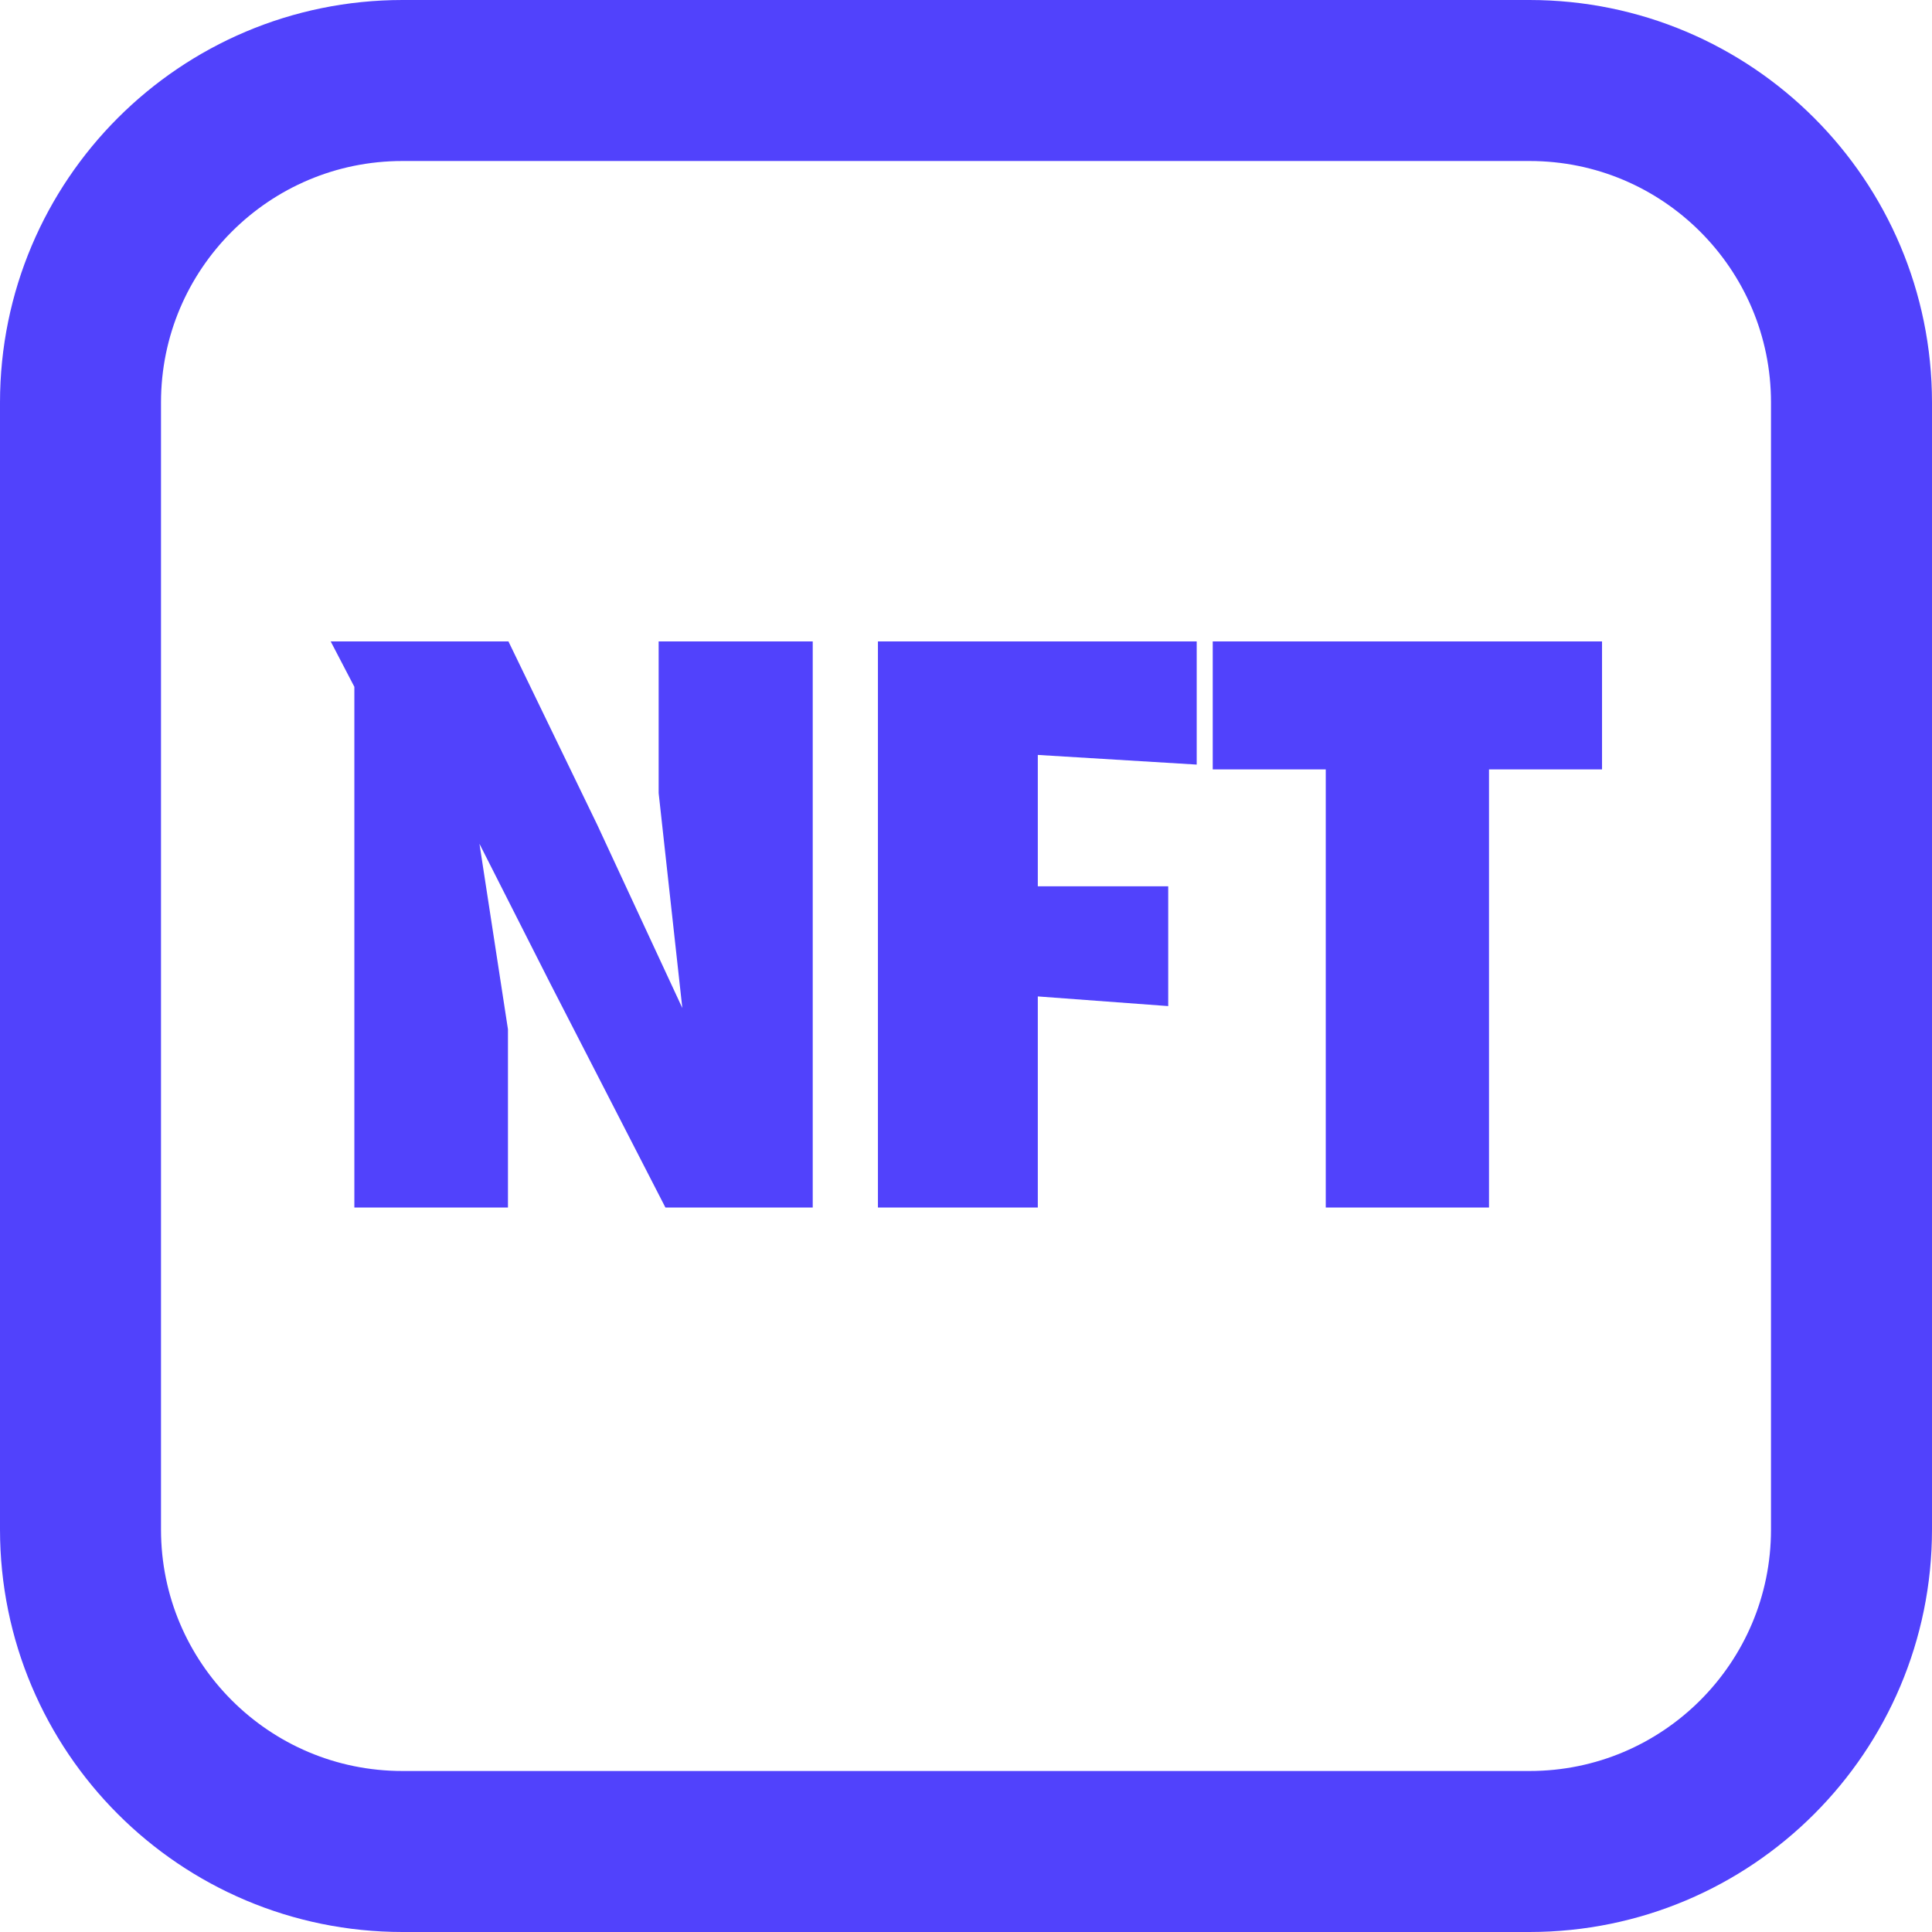
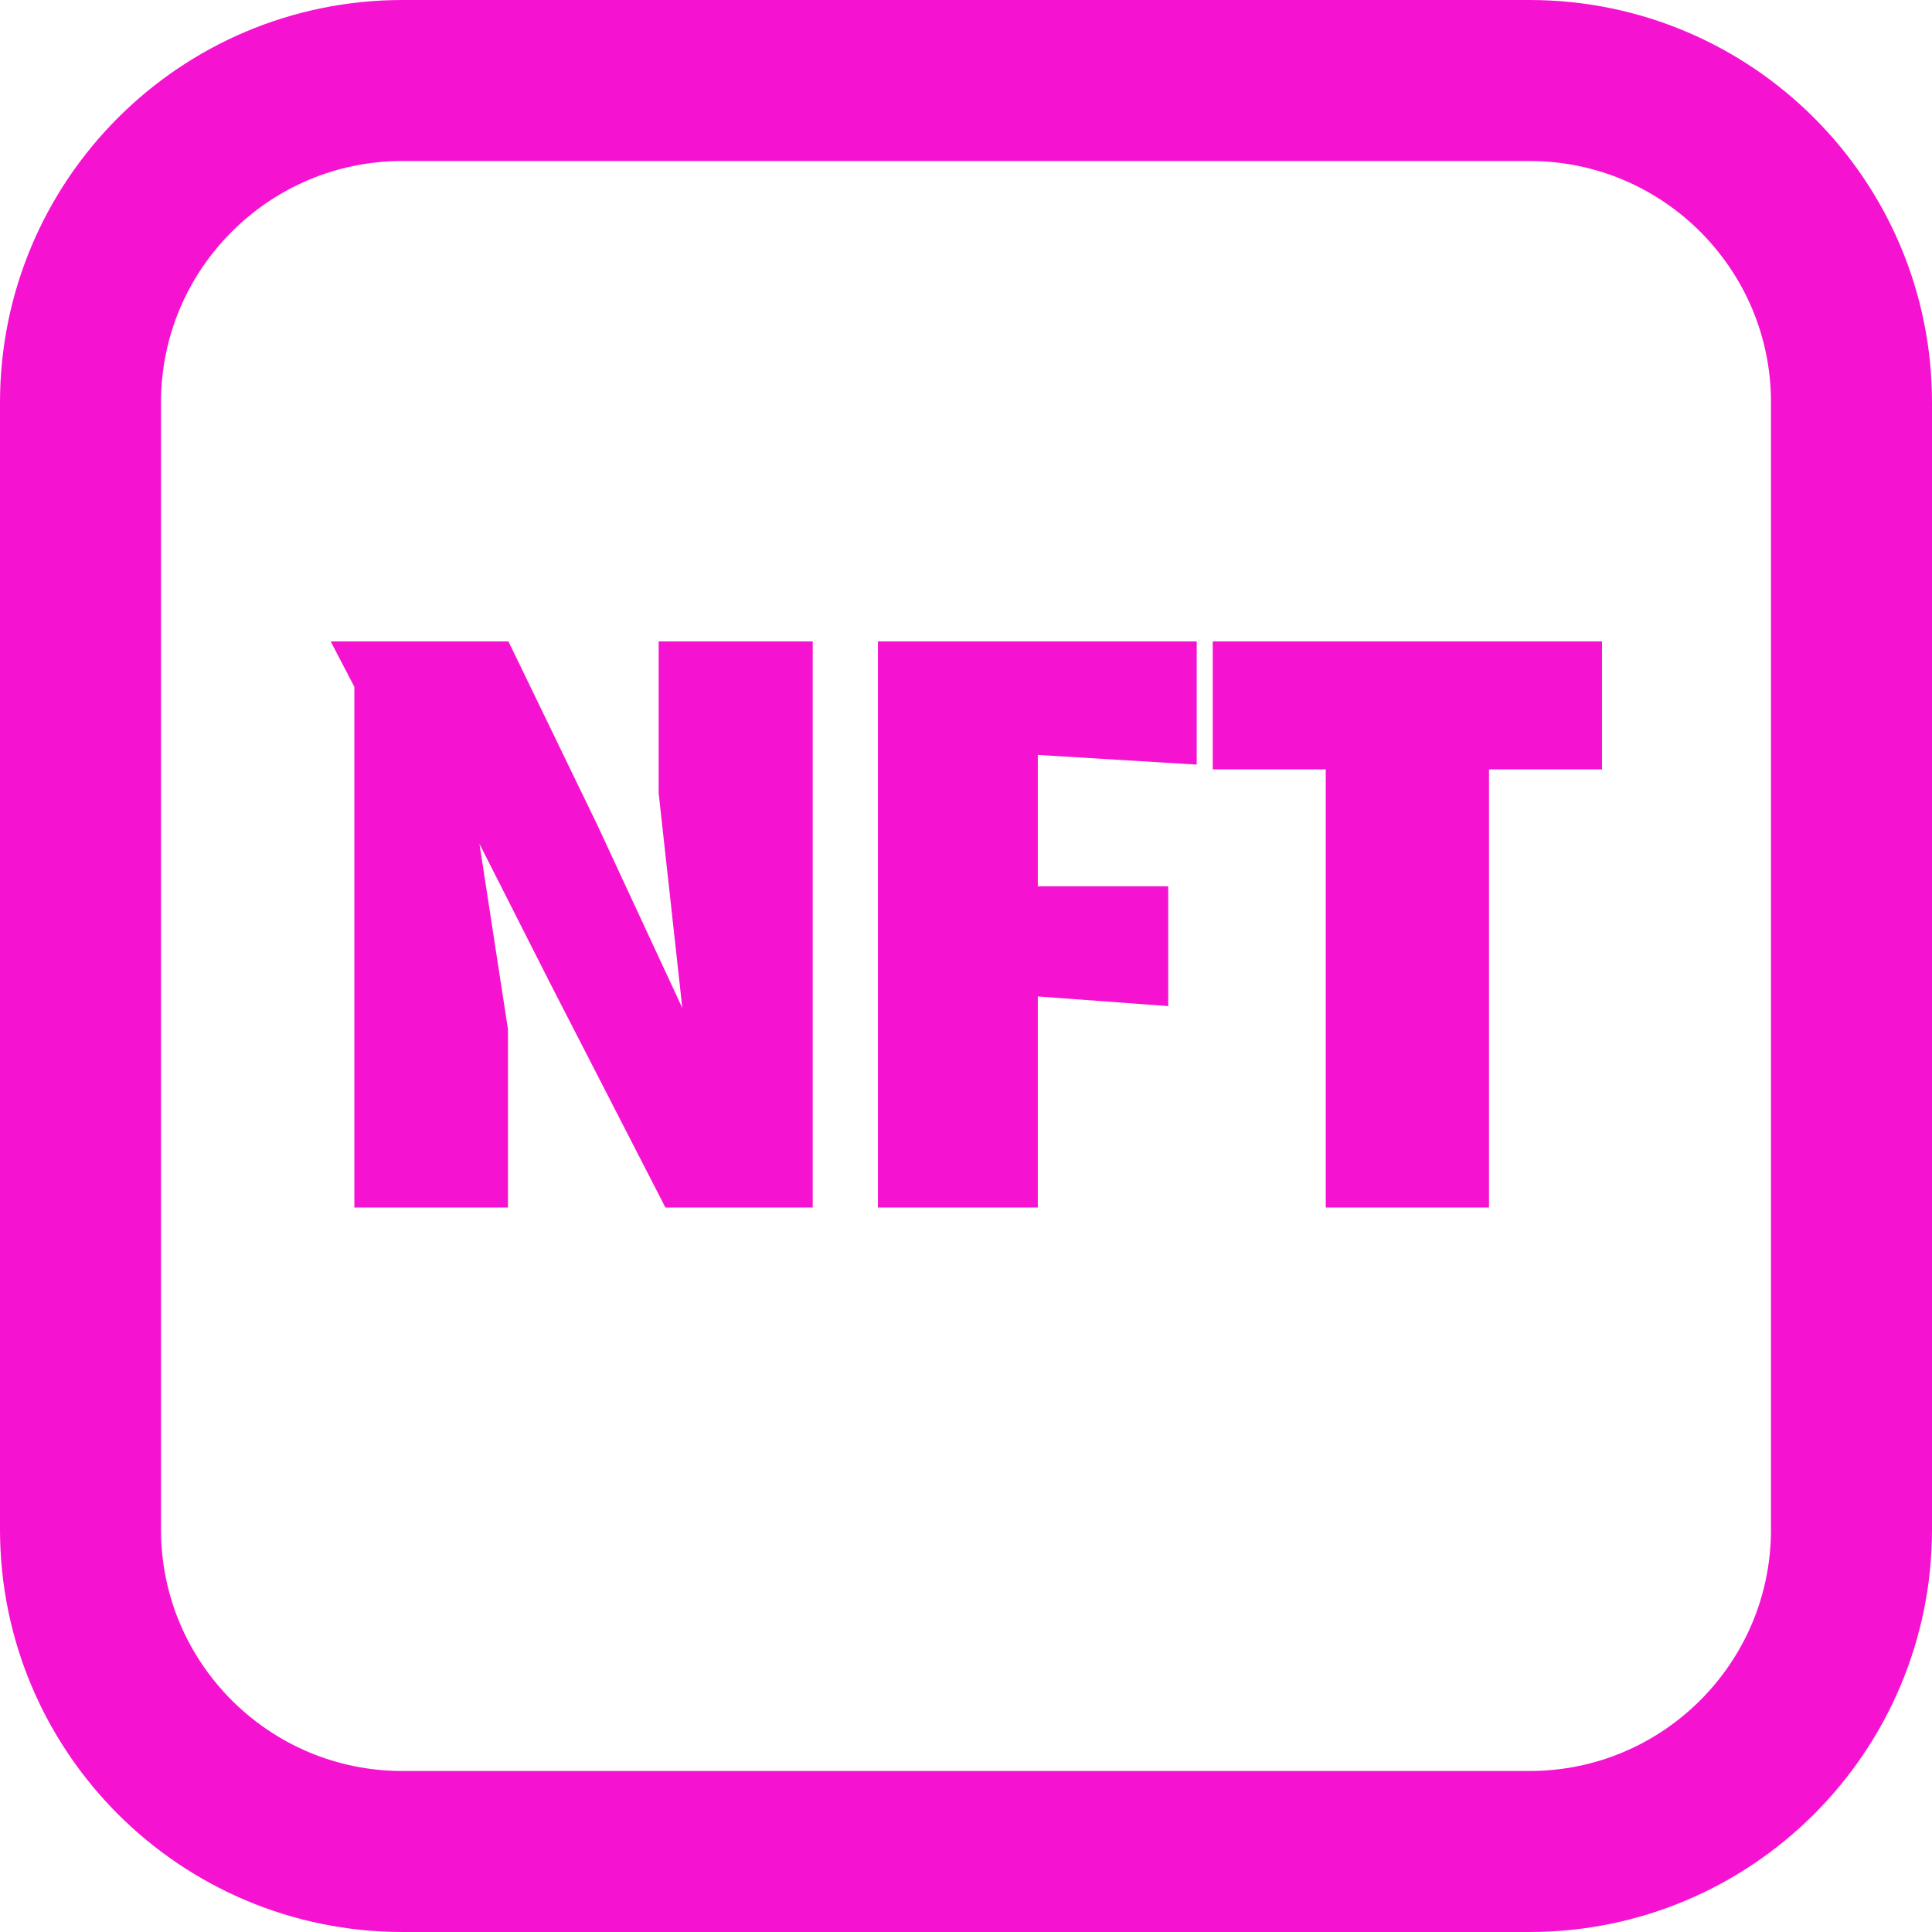
<svg xmlns="http://www.w3.org/2000/svg" width="24" height="24" viewBox="0 0 24 24" fill="none">
-   <path d="M6.31 15H4.402V8.532L4.108 7.968H6.316L7.42 10.248L8.476 12.522L8.182 9.852V7.968H10.096V15H8.266L6.838 12.222L5.956 10.482L6.31 12.786V15ZM12.892 15H10.906V7.968H14.866V9.498L12.892 9.378V11.01H14.512V12.498L12.892 12.378V15ZM16.469 15V9.558H15.065V7.968H19.901V9.558H18.497V15H16.469Z" fill="#5142FC" />
-   <rect x="1" y="1" width="22" height="22" rx="4" stroke="#5142FC" stroke-width="2" />
+   <path d="M6.31 15H4.402V8.532L4.108 7.968H6.316L7.42 10.248L8.476 12.522L8.182 9.852V7.968H10.096V15H8.266L6.838 12.222L5.956 10.482L6.31 12.786V15ZM12.892 15H10.906V7.968H14.866V9.498L12.892 9.378V11.01H14.512V12.498L12.892 12.378V15ZM16.469 15V9.558H15.065V7.968H19.901V9.558H18.497V15H16.469Z" fill="#f612d1" />
+   <rect x="1" y="1" width="22" height="22" rx="4" stroke="#f612d1" stroke-width="2" />
</svg>
